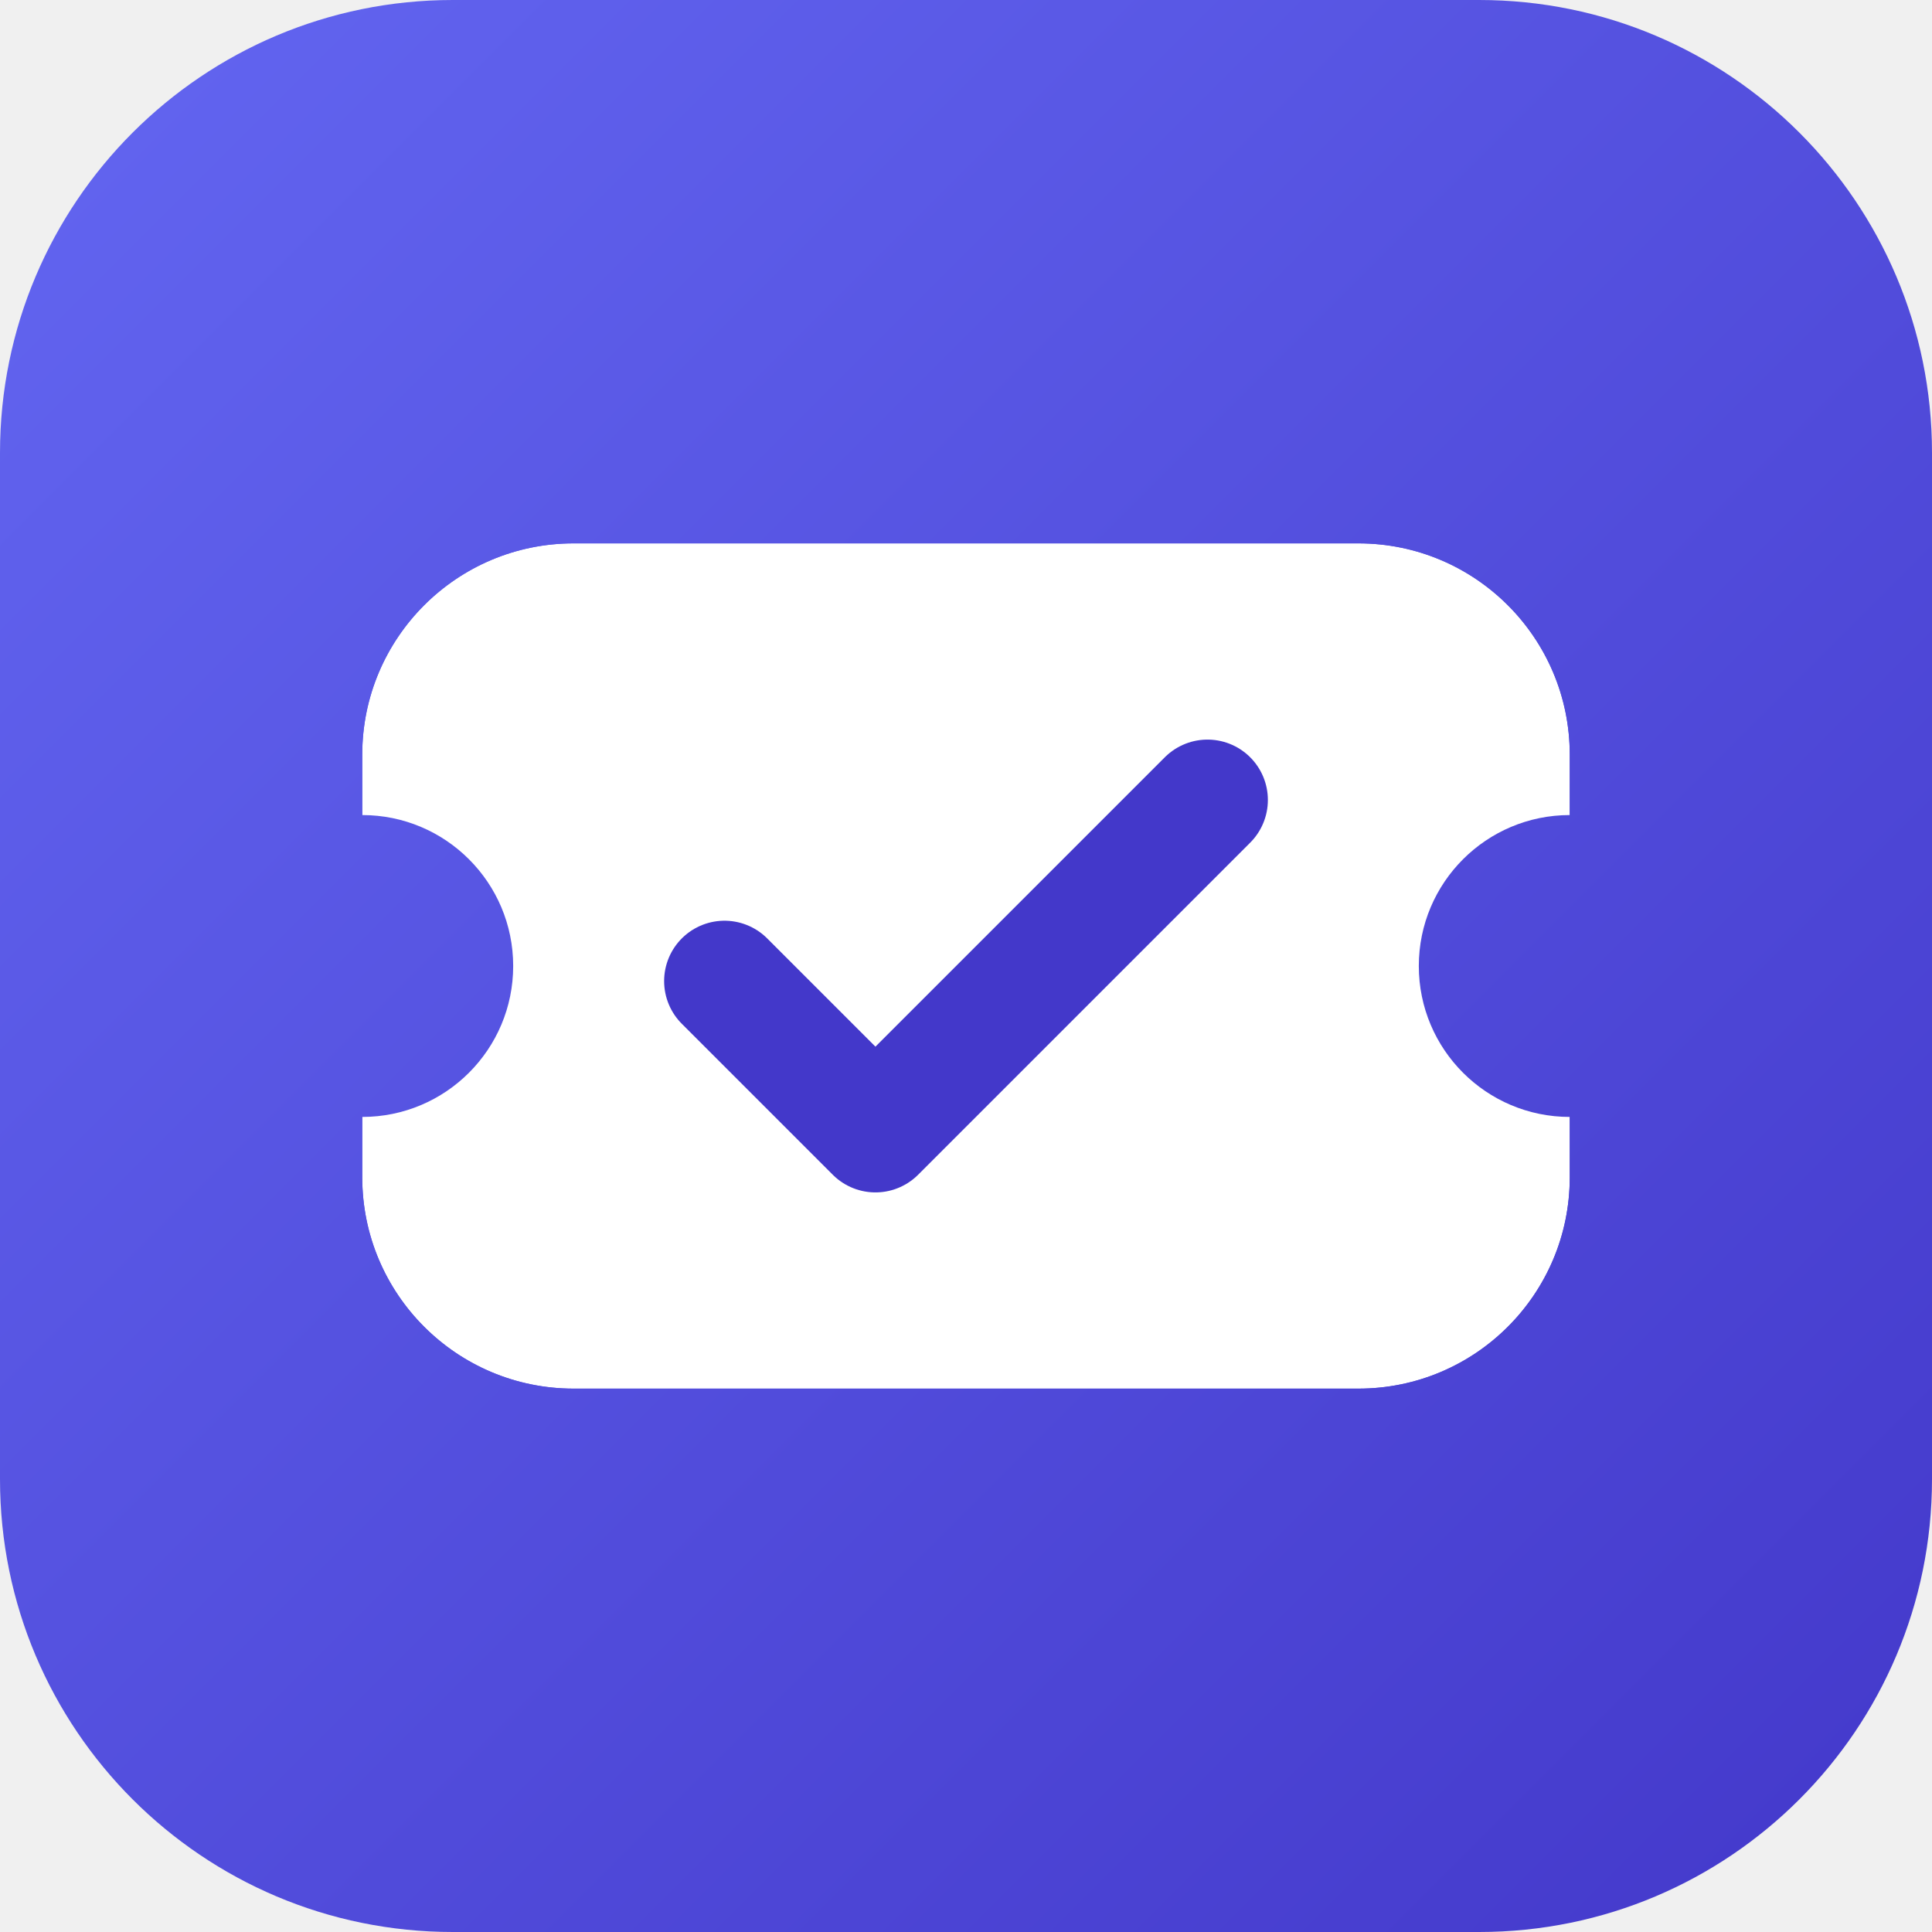
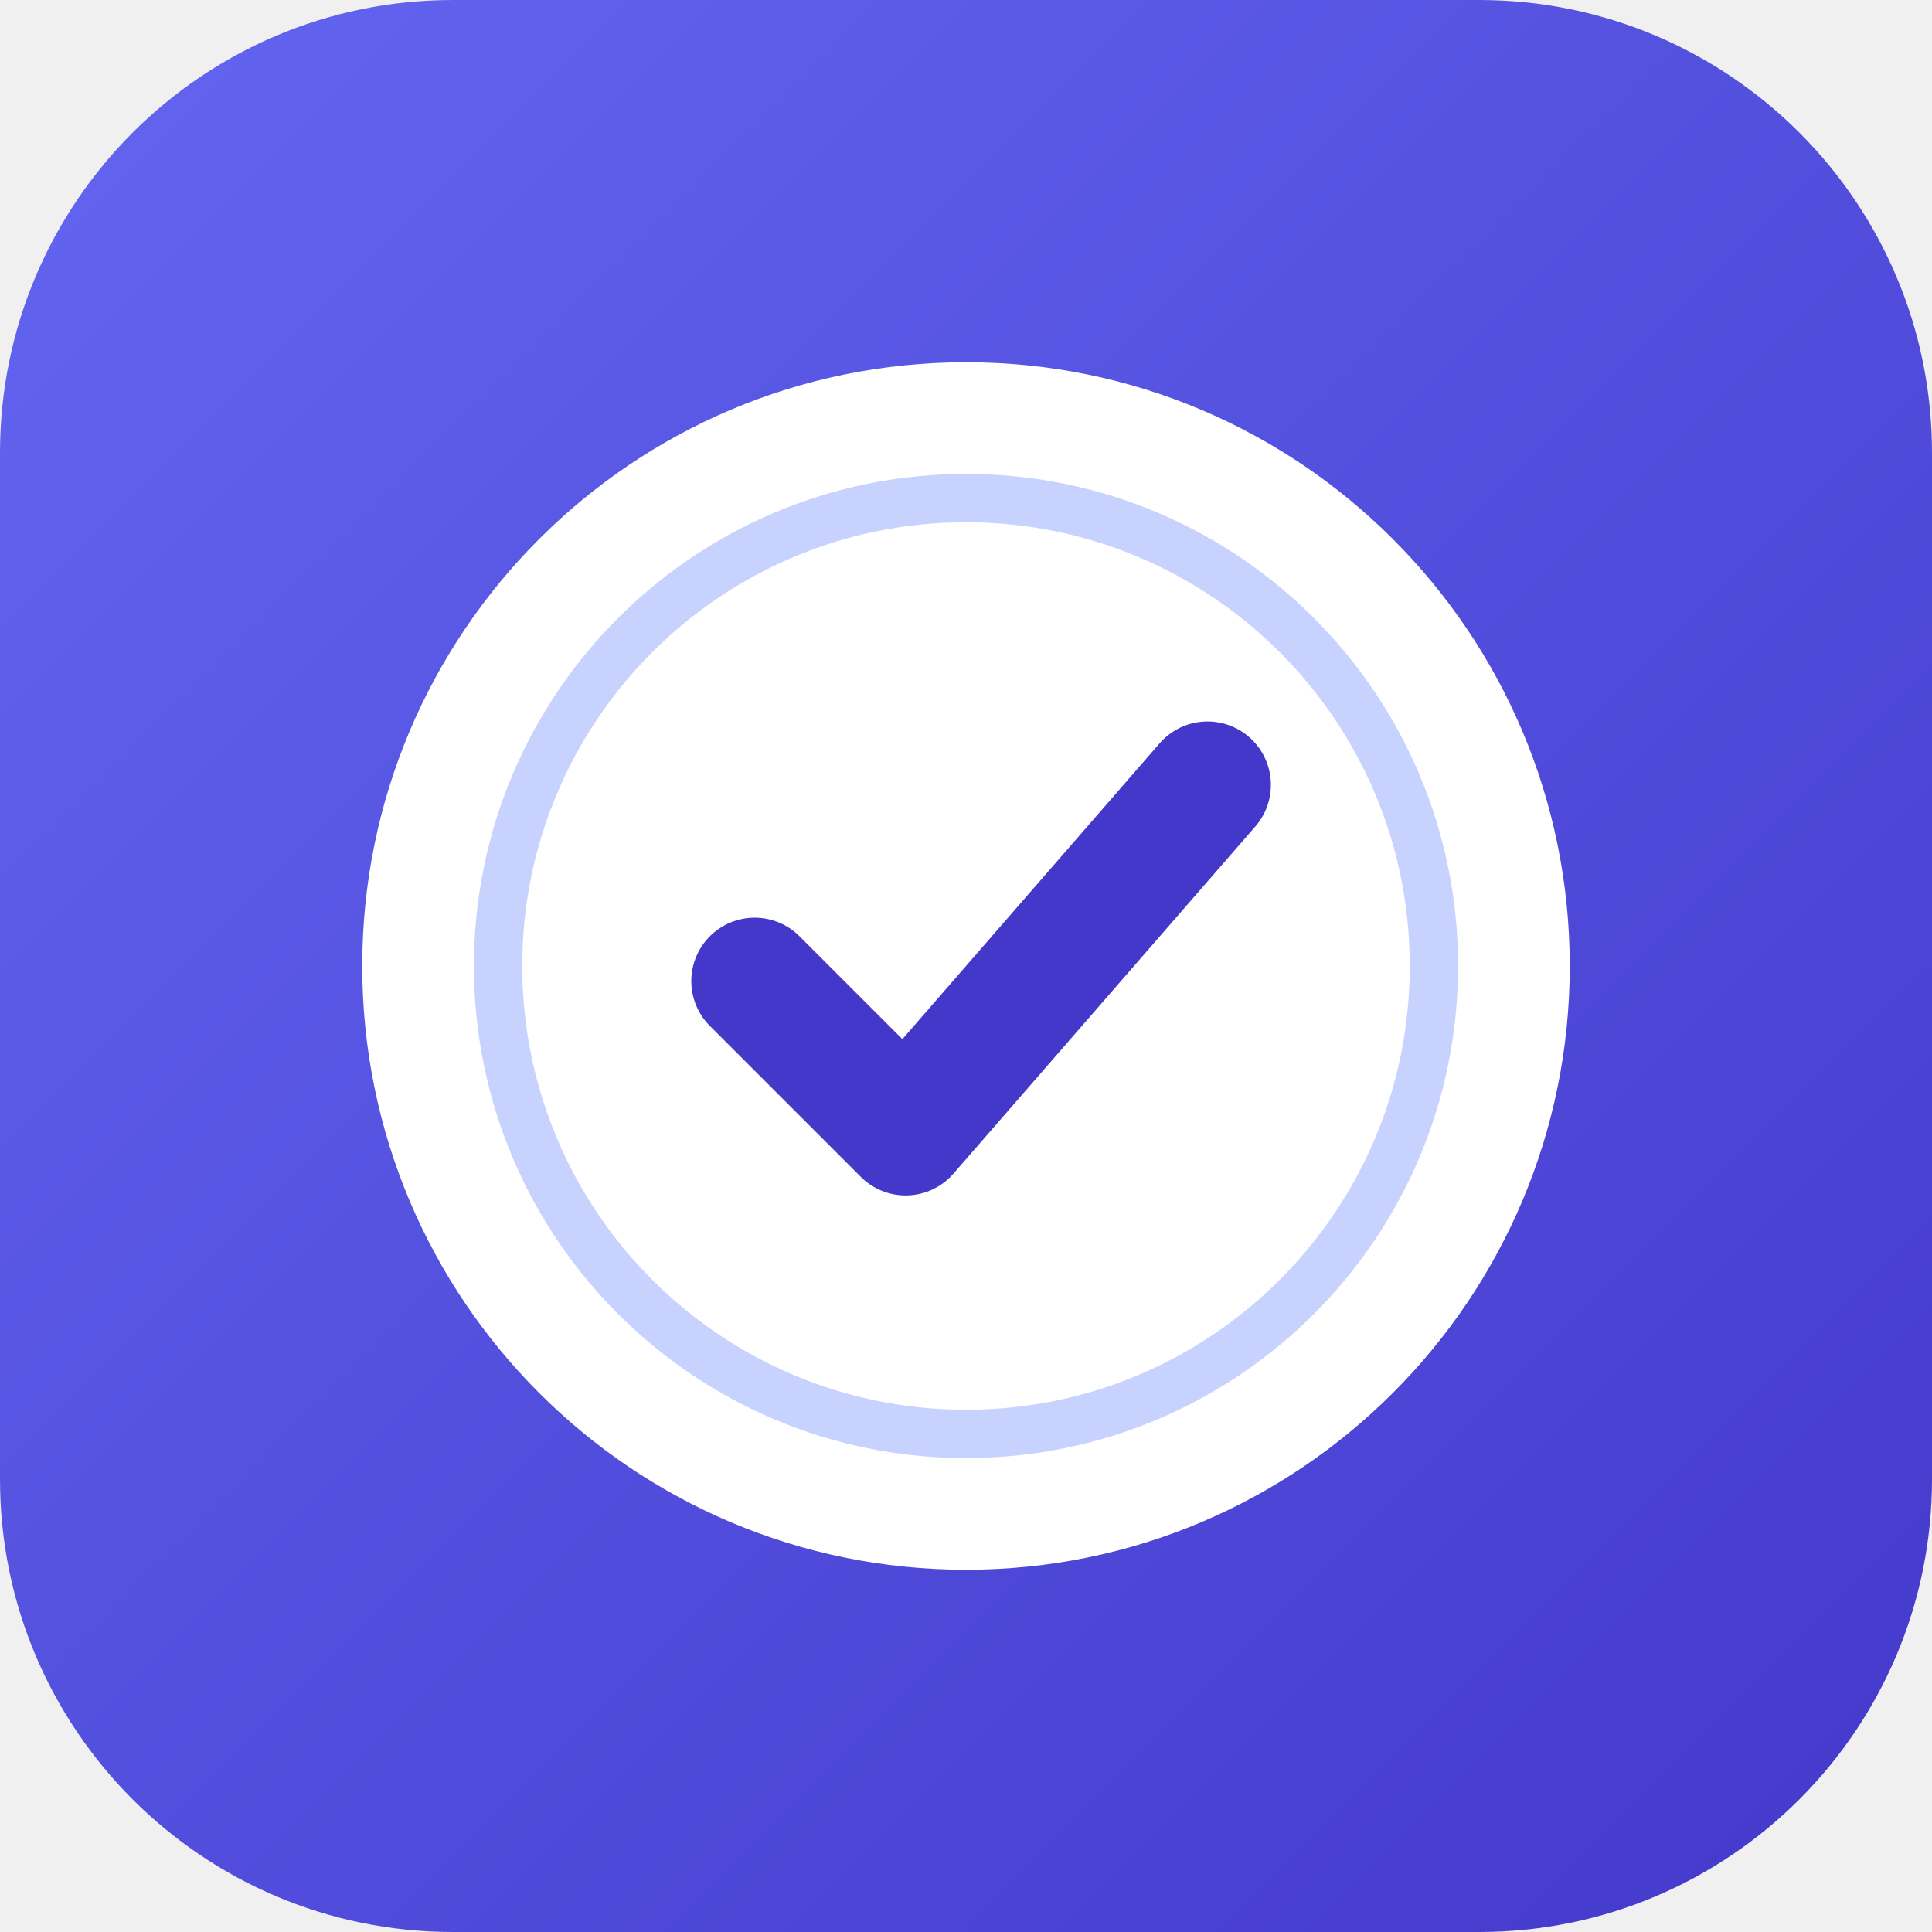
<svg xmlns="http://www.w3.org/2000/svg" viewBox="0 0 64 64" width="64" height="64">
  <defs>
    <linearGradient id="bg" x1="0" y1="0" x2="64" y2="64" gradientUnits="userSpaceOnUse">
      <stop offset="0" stop-color="#6366F1" />
      <stop offset="1" stop-color="#4338CA" />
    </linearGradient>
-     <mask id="ticket">
-       <rect x="12" y="18" width="40" height="28" rx="7" fill="#fff" />
-       <circle cx="12" cy="32" r="5" fill="#000" />
-       <circle cx="52" cy="32" r="5" fill="#000" />
-     </mask>
  </defs>
  <rect width="64" height="64" rx="15" fill="url(#bg)" />
-   <rect x="12" y="18" width="40" height="28" rx="7" fill="#fff" mask="url(#ticket)" />
-   <path d="M24 32.5 l5 5 l11 -11" fill="none" stroke="#4338CA" stroke-width="4" stroke-linecap="round" stroke-linejoin="round" />
+   <circle cx="32" cy="32" r="20" fill="#fff" />
+   <circle cx="32" cy="32" r="15.5" fill="none" stroke="#c7d2fe" stroke-width="1.6" />
+   <path d="M25 32.5 l5 5 l10 -11.5" fill="none" stroke="#4338CA" stroke-width="4.2" stroke-linecap="round" stroke-linejoin="round" />
</svg>
